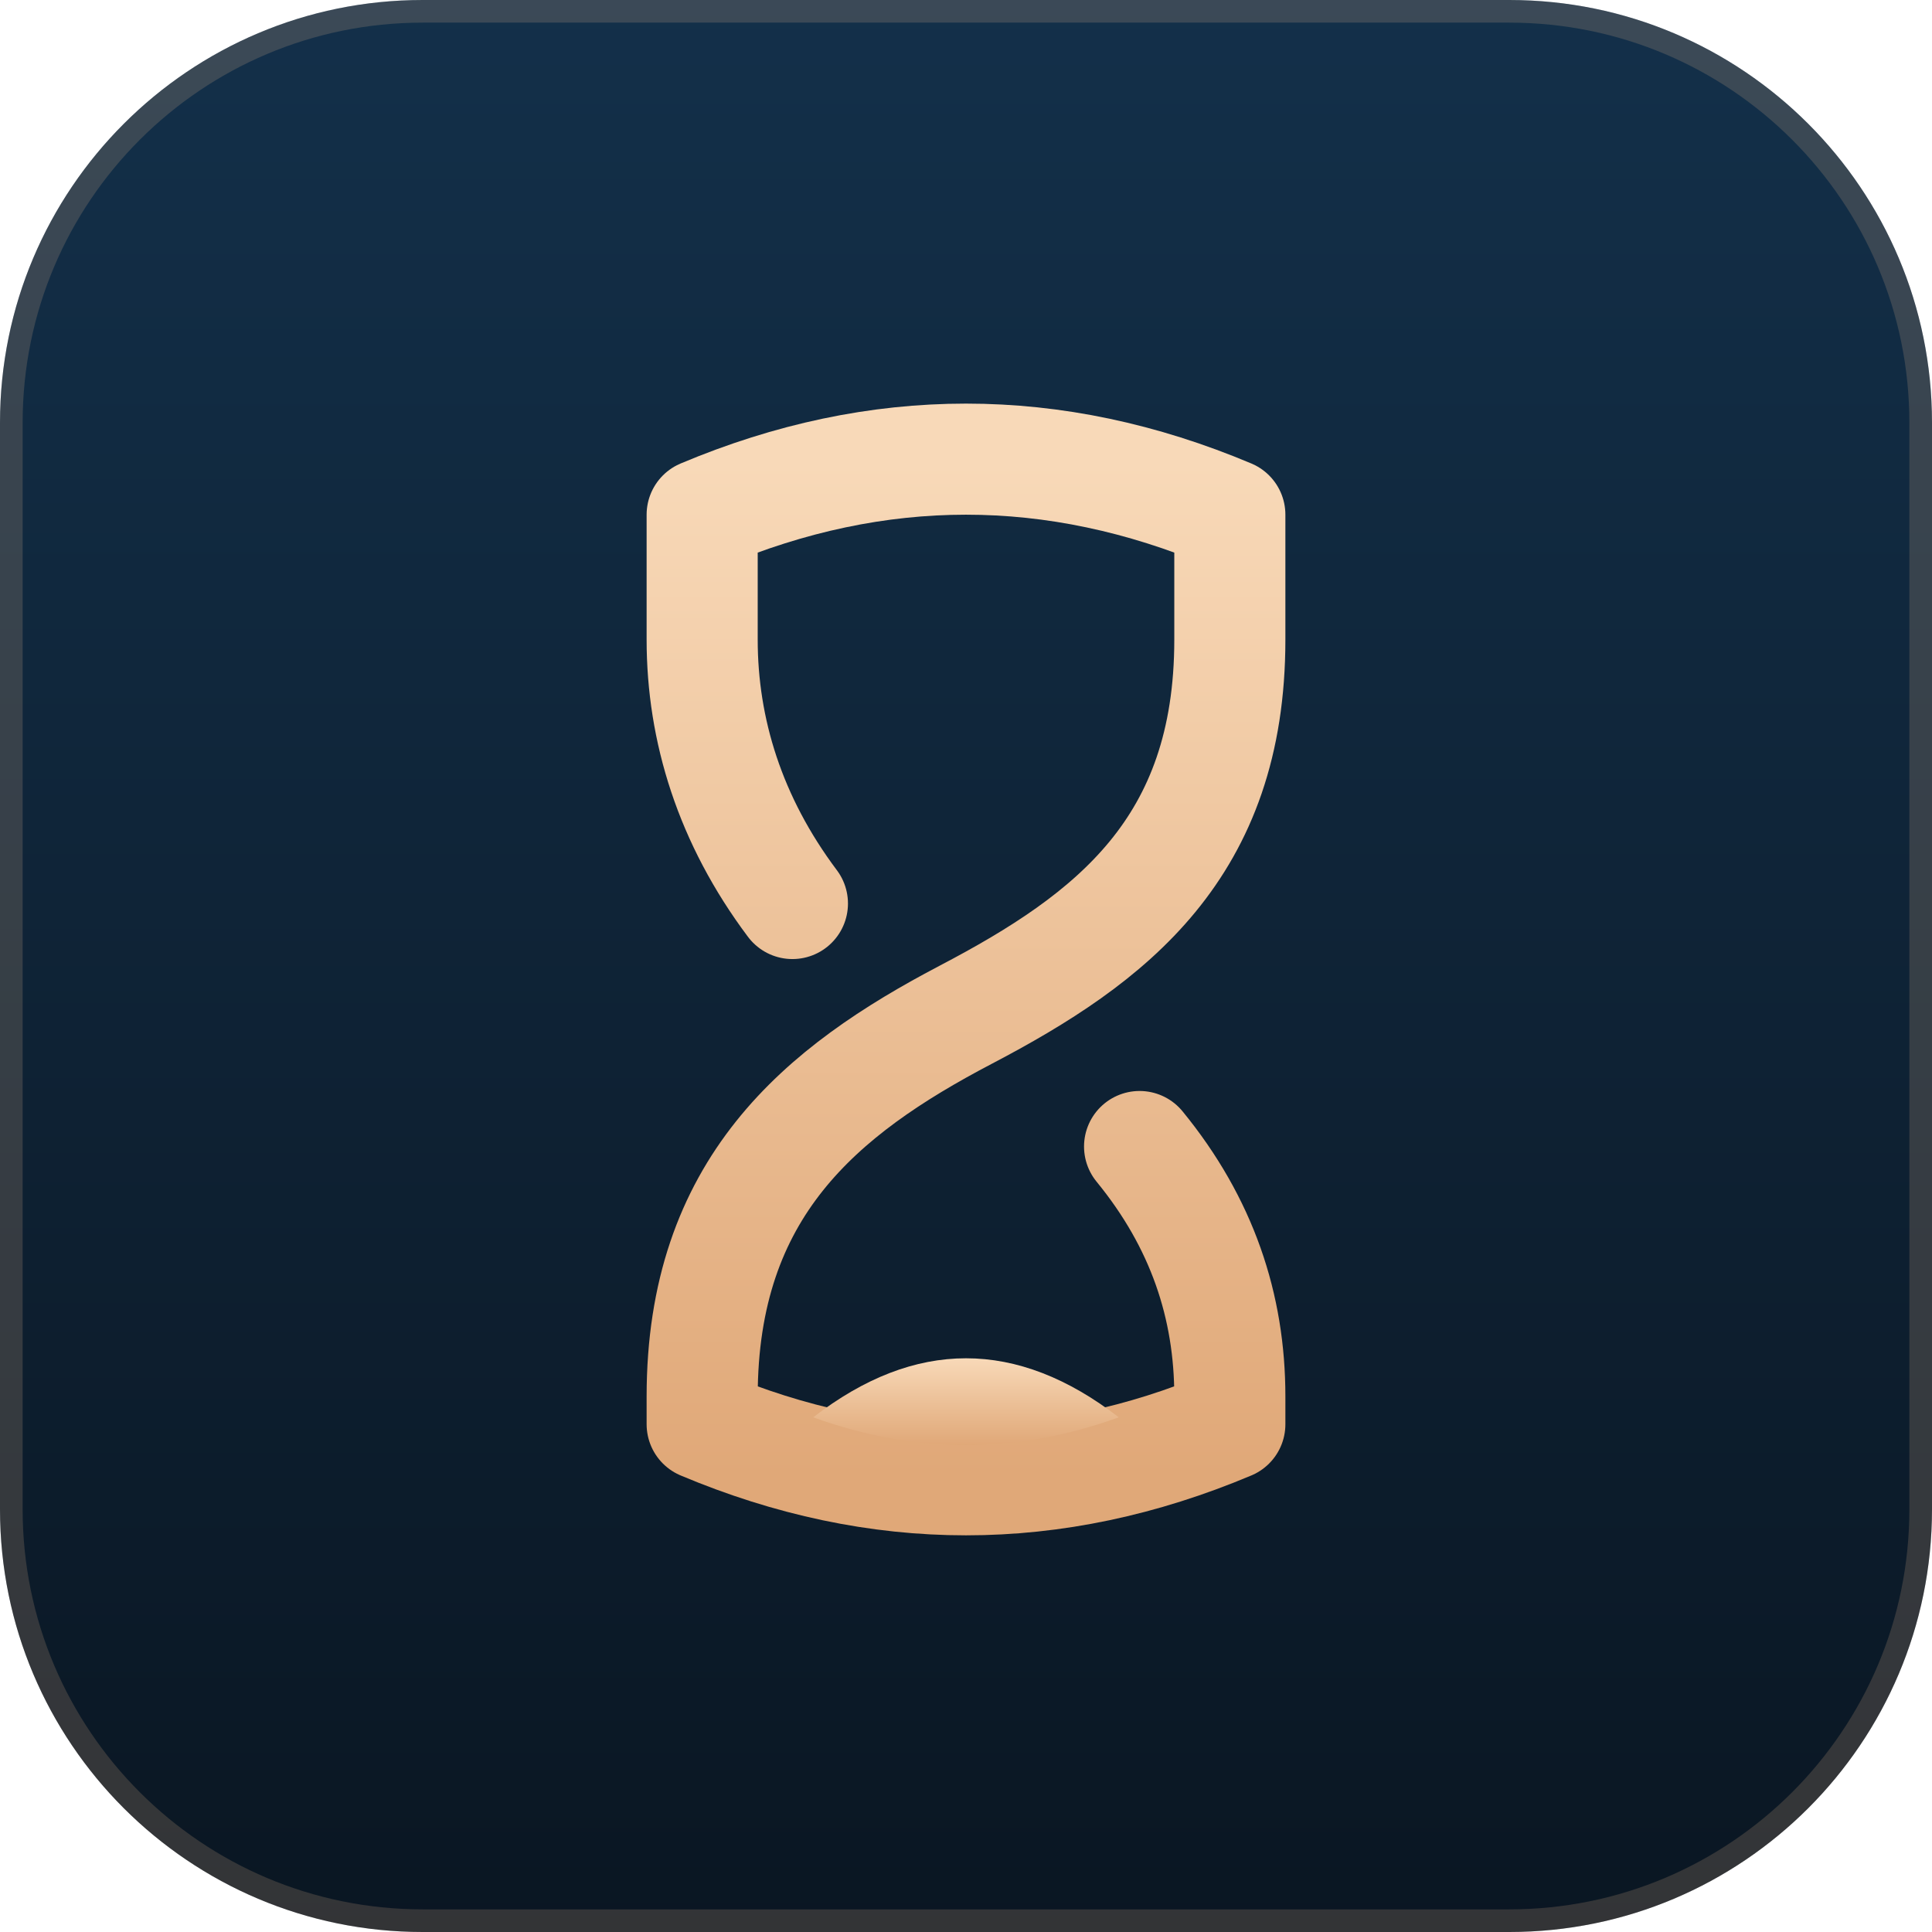
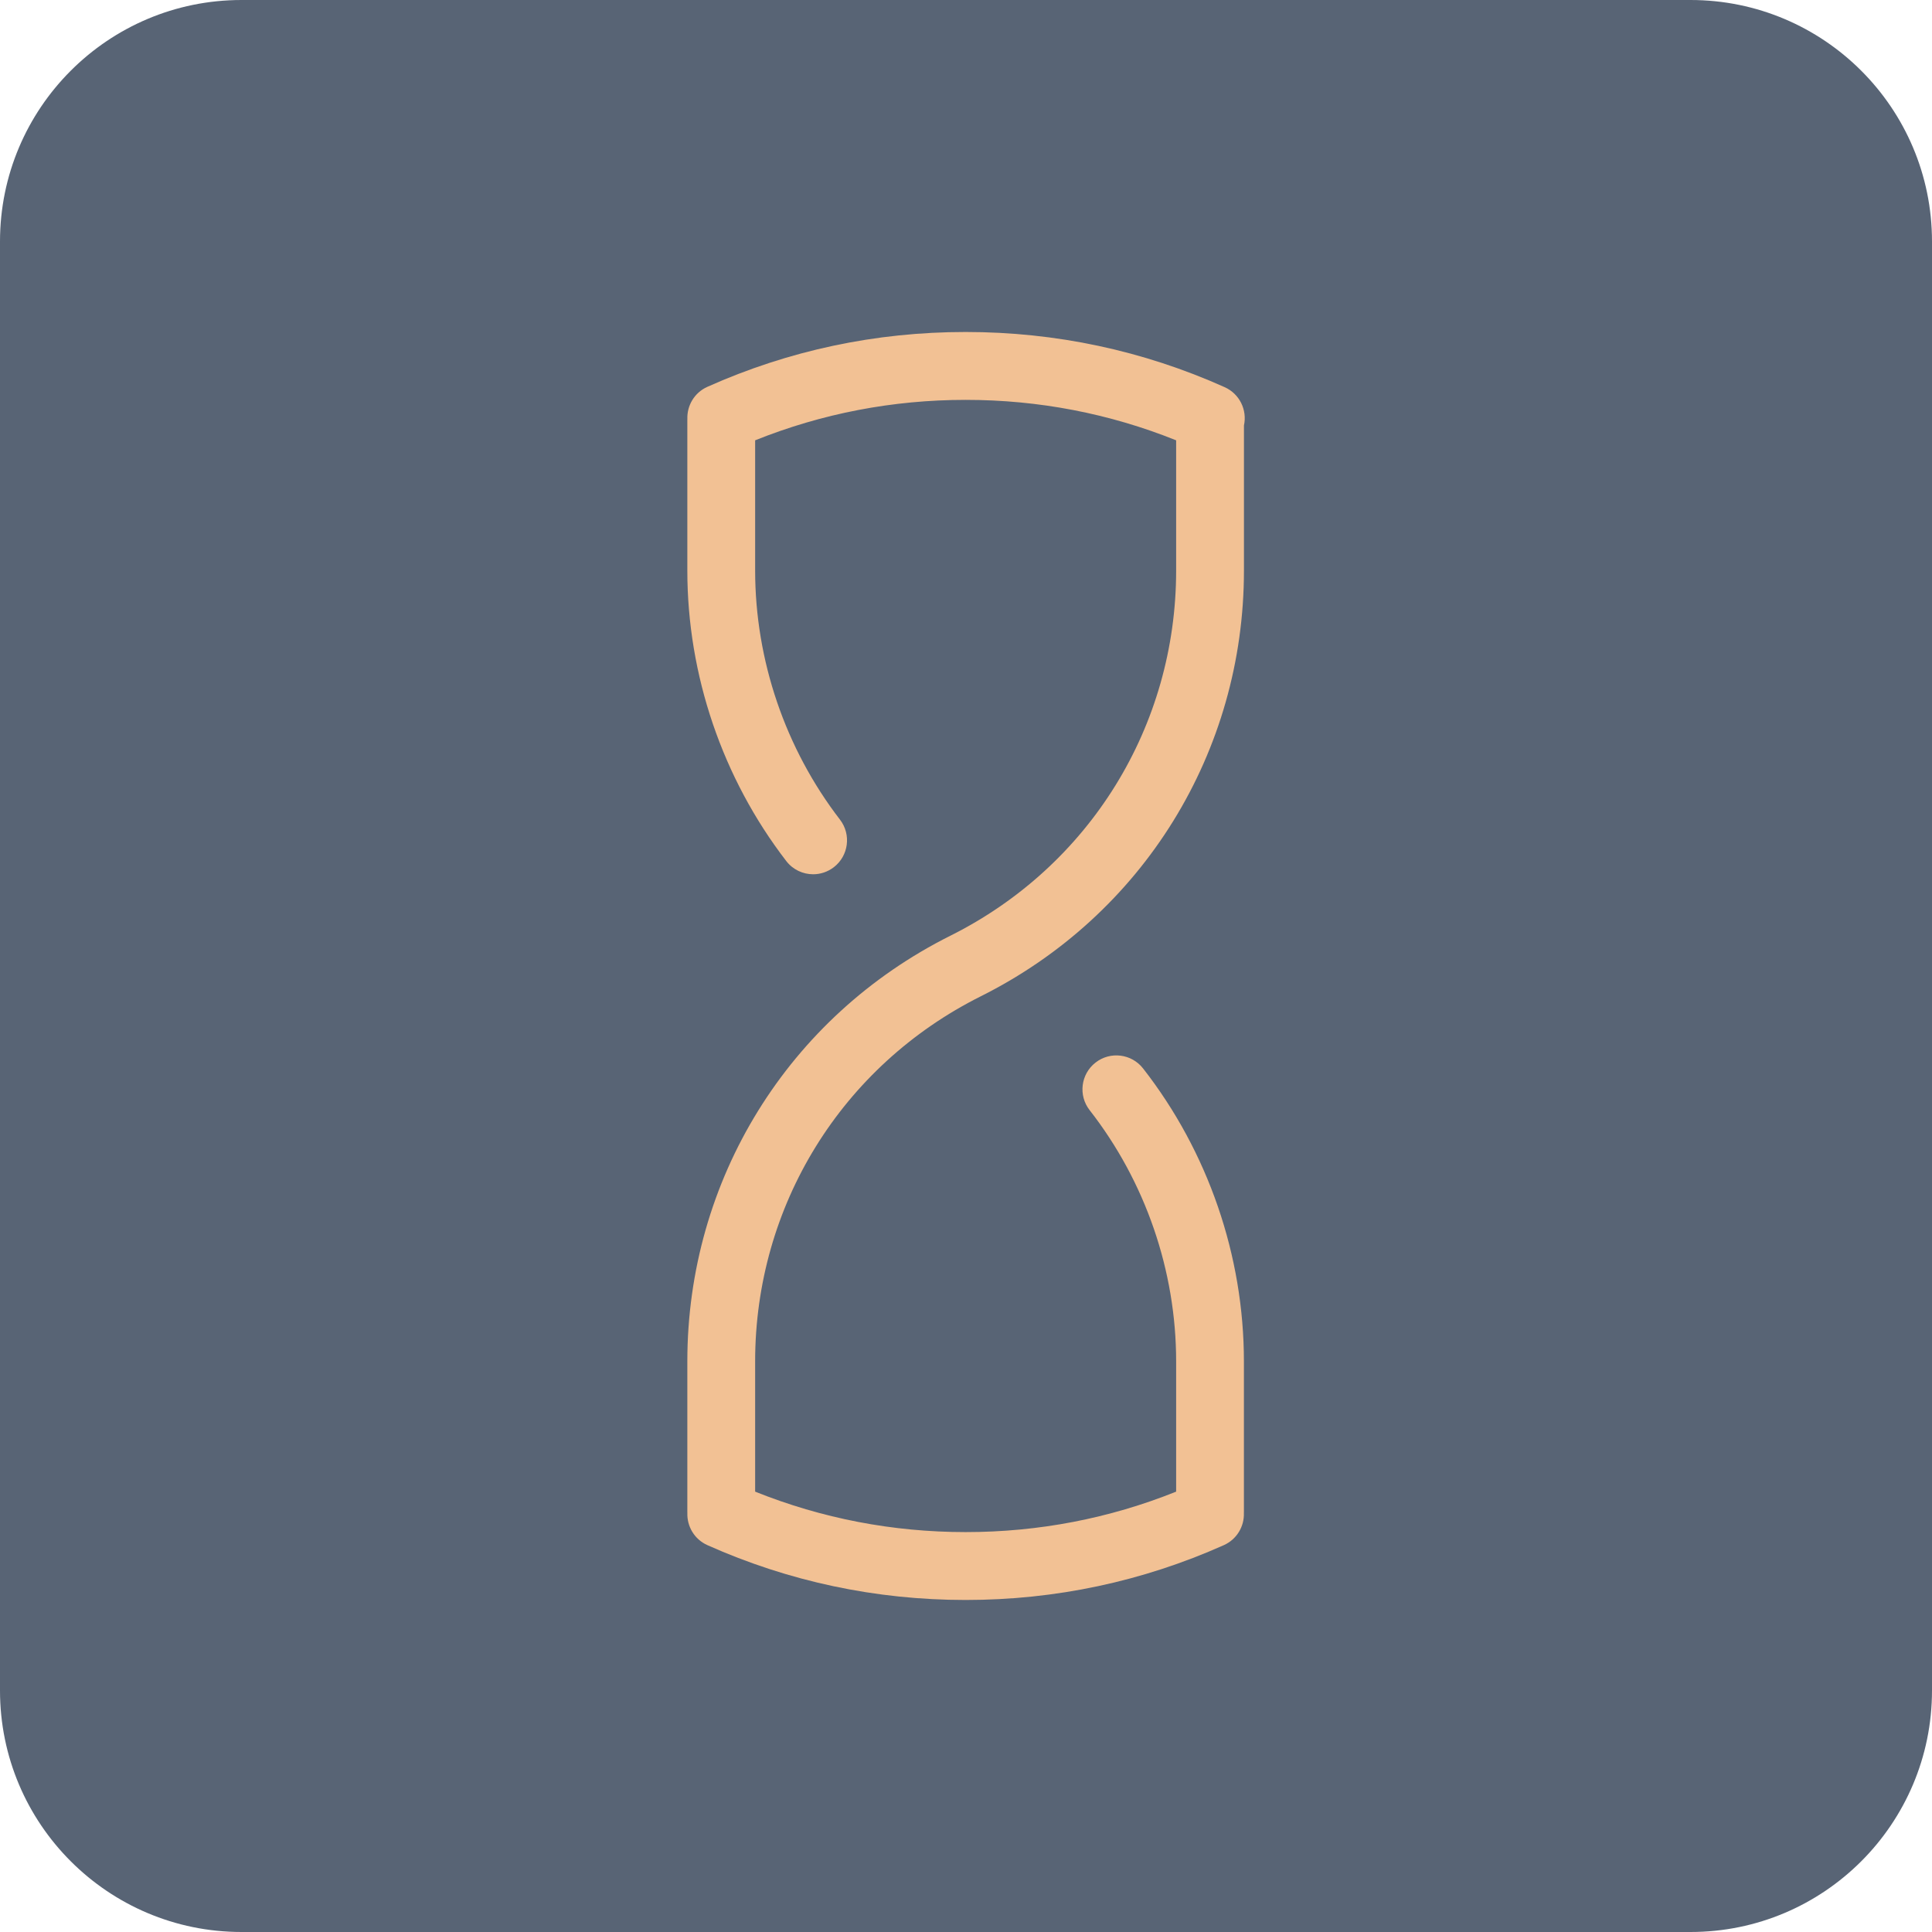
- <svg xmlns="http://www.w3.org/2000/svg" viewBox="0 0 512 512">
+ <svg xmlns="http://www.w3.org/2000/svg" id="Layer_1" version="1.1" viewBox="0 0 512 512">
  <defs>
-     <linearGradient id="n" x1="0" y1="0" x2="0" y2="1">
-       <stop offset="0" stop-color="#13304A" />
-       <stop offset="1" stop-color="#0A1622" />
-     </linearGradient>
-     <linearGradient id="p" x1="0" y1="0" x2="0" y2="1">
-       <stop offset="0" stop-color="#F8D9B8" />
-       <stop offset="1" stop-color="#E0A878" />
-     </linearGradient>
+     <style>
+       .st0 {
+         fill: #f2c194;
+       }
+ 
+       .st1 {
+         fill: #586475;
+       }
+     </style>
  </defs>
-   <rect width="512" height="512" rx="112" fill="url(#n)" />
-   <rect x="3" y="3" width="506" height="506" rx="109" fill="none" stroke="#F2C194" stroke-opacity=".18" stroke-width="6" />
-   <g transform="translate(256 256) scale(.92) translate(-256 -256)">
-     <path d="M206 238 C188 214 180 188 180 162 V126 Q256 94 332 126 V162 C332 222 298 248 256 270 C214 292 180 320 180 380 V388 Q256 420 332 388 V380 C332 354 324 330 306 308" fill="none" stroke="url(#p)" stroke-width="32" stroke-linecap="round" stroke-linejoin="round" />
-     <path d="M212 386 Q256 352 300 386 Q256 402 212 386 Z" fill="url(#p)" />
-   </g>
+   <rect class="st1" width="512" height="512" rx="64" ry="64" />
+   <path class="st0" d="M329.65,400.71v-39.91c0-28-9.49-55.57-26.72-77.65-3.05-3.91-8.7-4.61-12.61-1.55-3.91,3.05-4.61,8.7-1.55,12.61,14.78,18.93,22.92,42.58,22.92,66.59v34.5c-17.71,7.11-36.45,10.72-55.78,10.72s-38.07-3.61-55.79-10.72v-34.5c0-41.24,22.92-78.32,59.8-96.77,43.02-21.51,69.74-64.74,69.74-112.84v-38.44c.9-4.08-1.14-8.36-5.1-10.14-21.65-9.71-44.75-14.63-68.66-14.63s-46.85,4.89-68.43,14.53c-3.45,1.54-5.45,4.99-5.31,8.55,0,.07-.01.14-.01.22v39.91c0,27.7,9.31,55.04,26.22,77,1.77,2.3,4.43,3.5,7.12,3.5,1.91,0,3.84-.61,5.48-1.87,3.93-3.03,4.66-8.67,1.64-12.6-14.5-18.83-22.49-42.28-22.49-66.03v-34.5c17.72-7.11,36.45-10.72,55.79-10.72s38.07,3.61,55.78,10.72v34.5c0,41.24-22.92,78.32-59.8,96.77-43.02,21.51-69.74,64.75-69.74,112.84v39.91c0,.07,0,.14.01.22-.14,3.56,1.86,7.01,5.31,8.55,21.59,9.64,44.61,14.53,68.43,14.53s46.85-4.89,68.43-14.53c3.45-1.54,5.45-4.99,5.31-8.55,0-.07.01-.14.01-.21Z" />
</svg>
